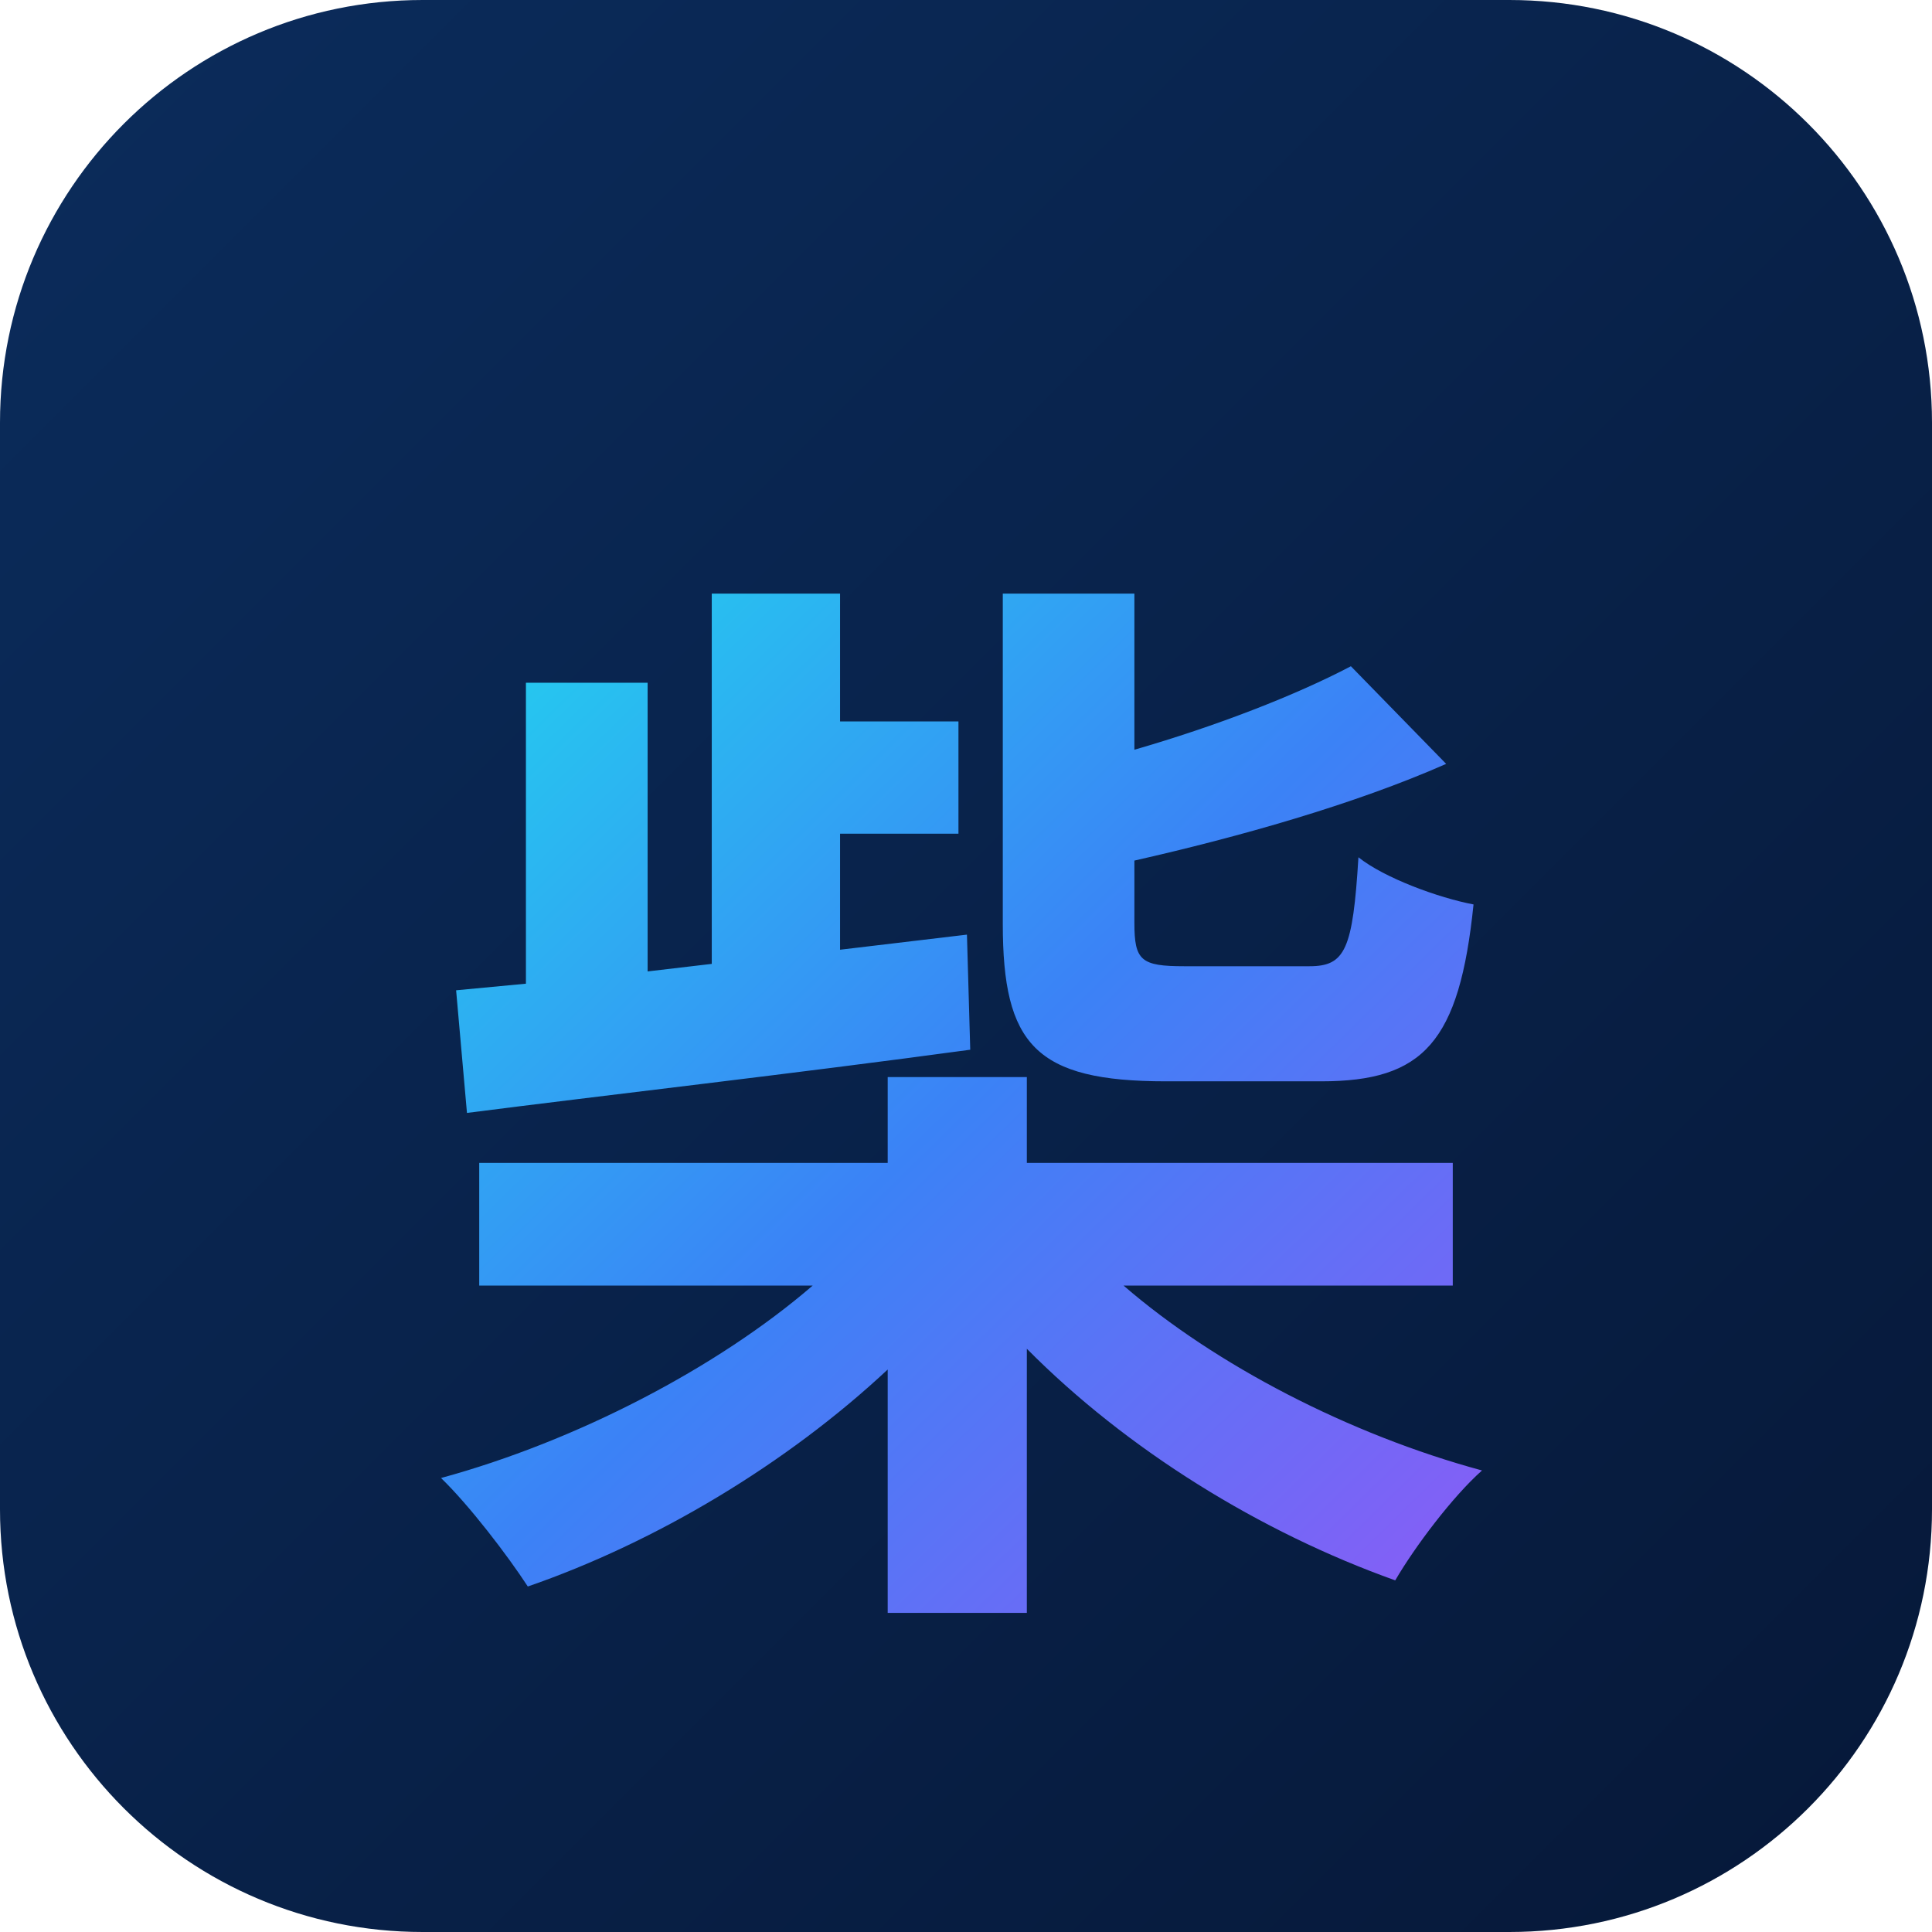
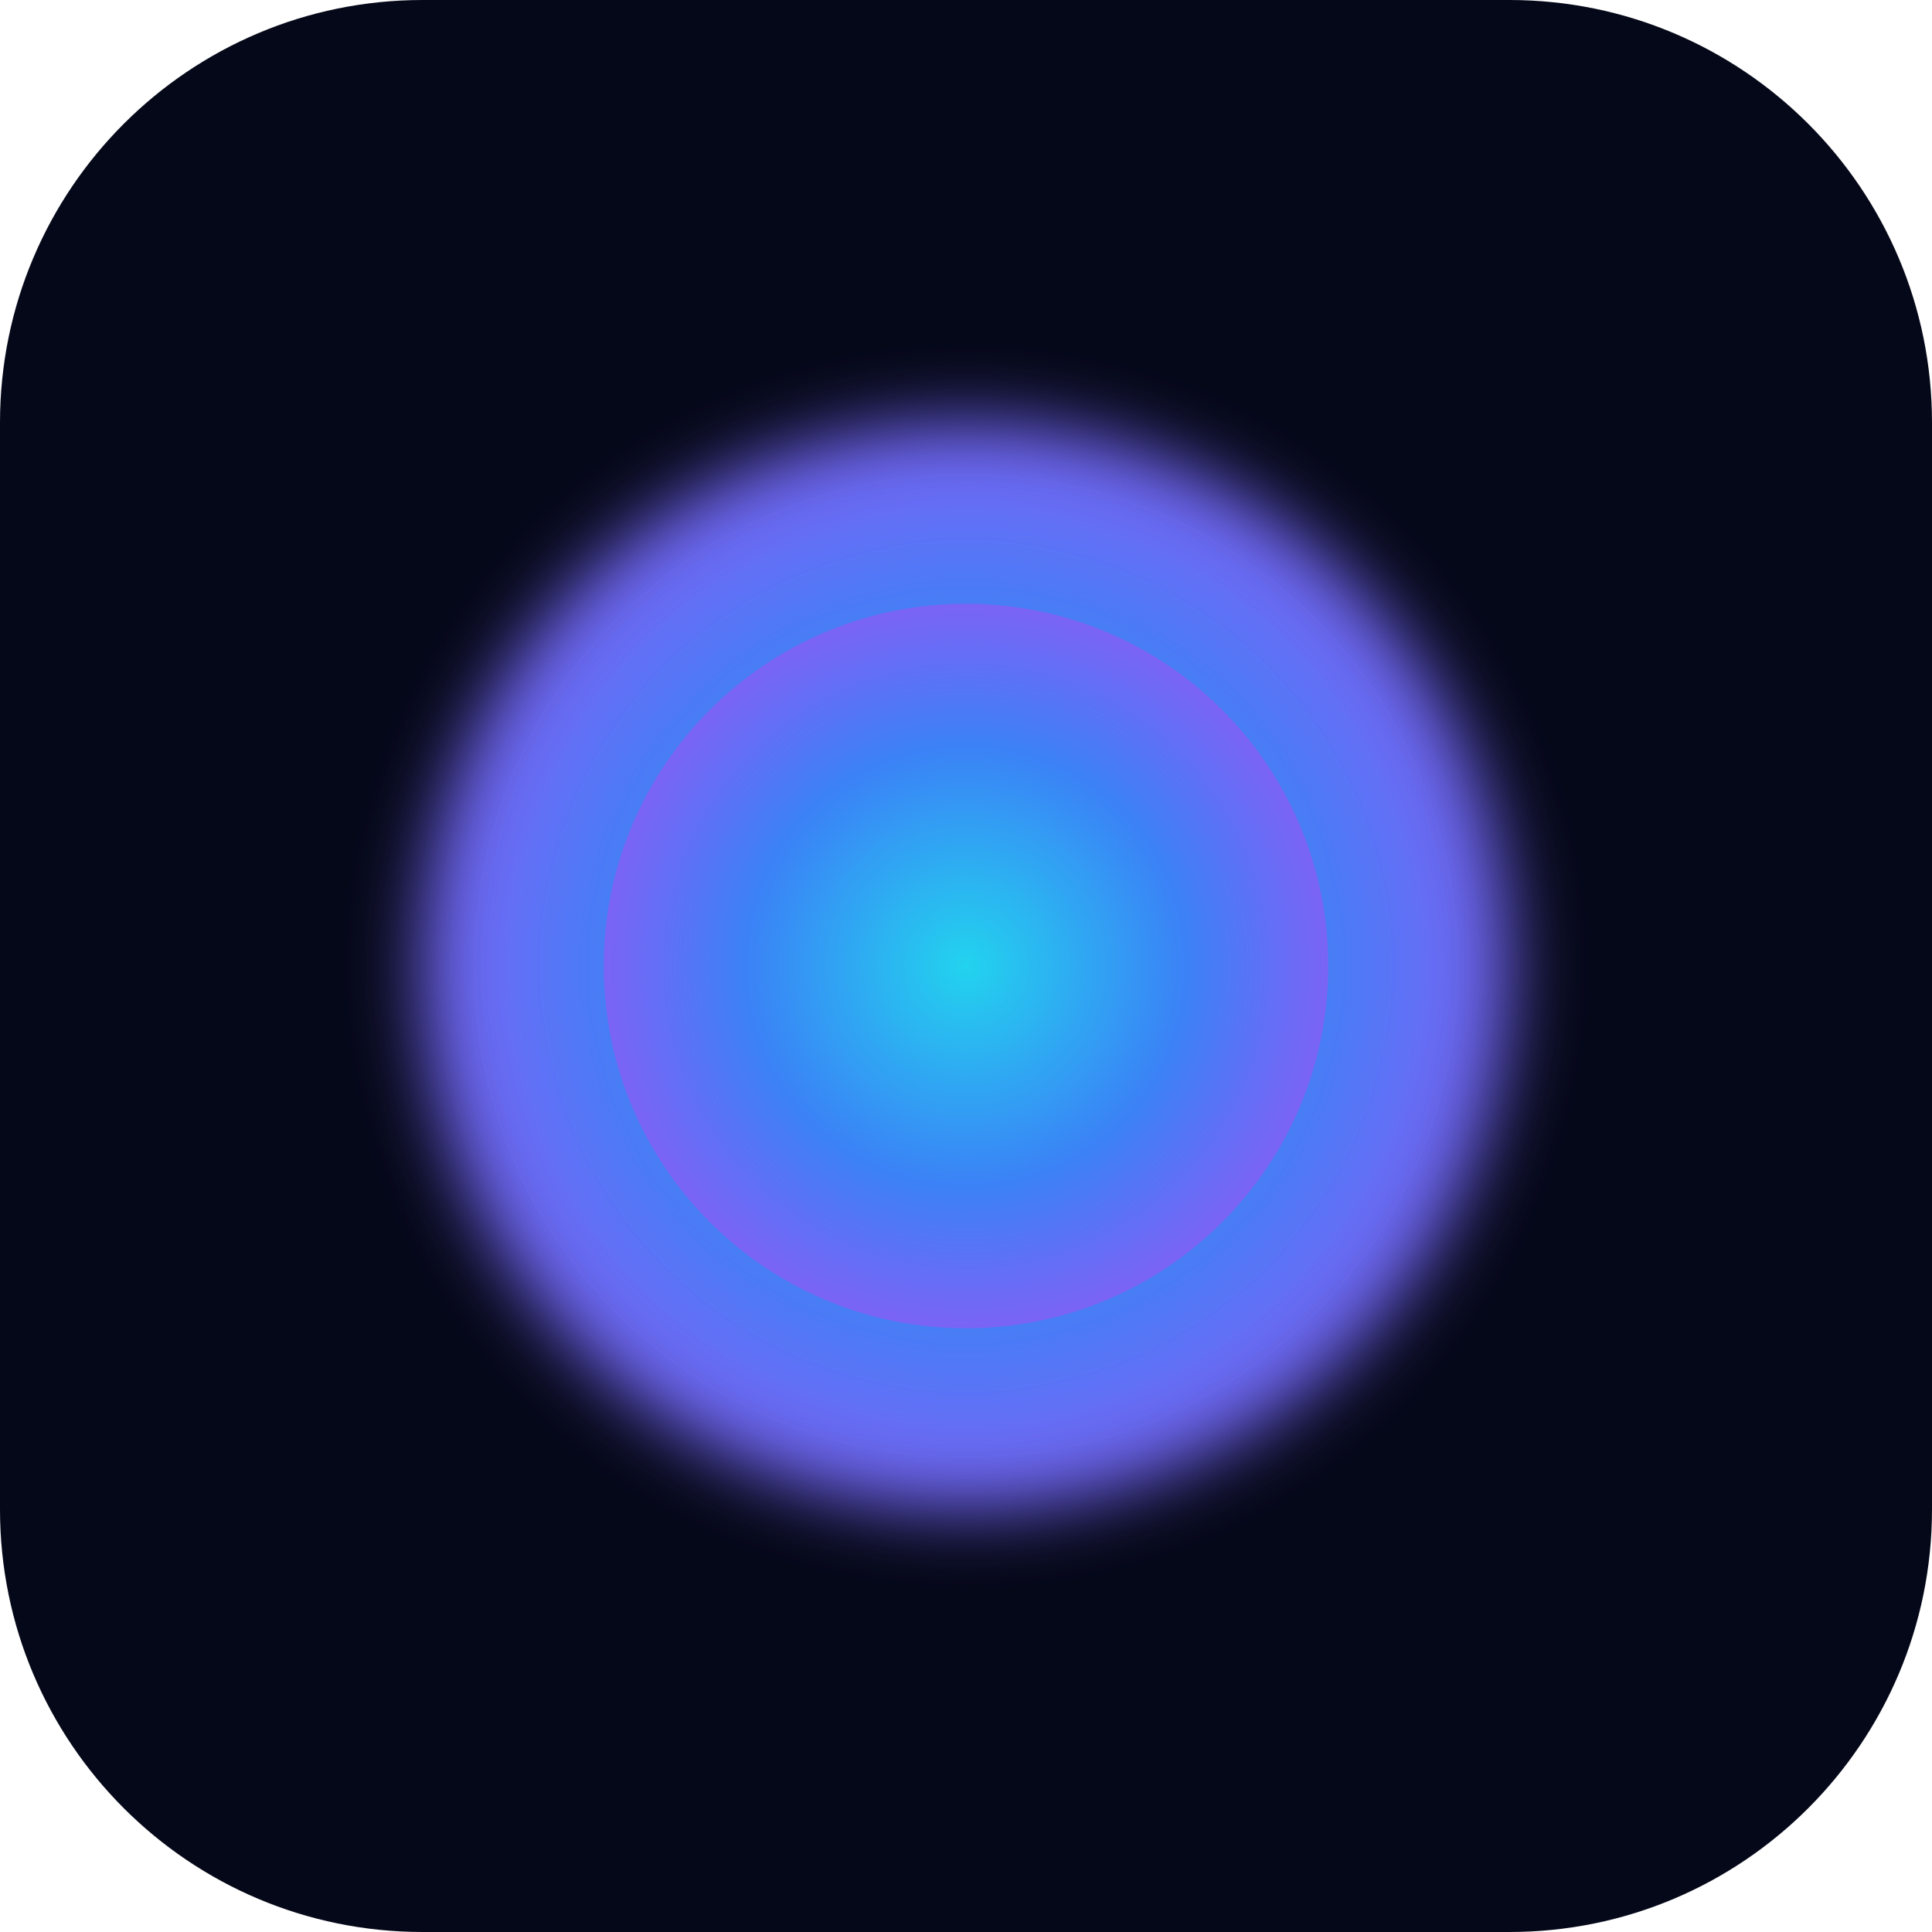
- <svg xmlns="http://www.w3.org/2000/svg" viewBox="0 0 64 64" role="img" aria-label="柴田研究室">
+ <svg xmlns="http://www.w3.org/2000/svg" viewBox="0 0 32 32">
  <defs>
-     <linearGradient id="bg" x1="0" y1="0" x2="1" y2="1">
-       <stop offset="0%" stop-color="#0B2C5C" />
-       <stop offset="100%" stop-color="#061838" />
-     </linearGradient>
-     <linearGradient id="accent" x1="0" y1="0" x2="1" y2="1">
+     <radialGradient id="g" cx="50%" cy="50%" r="55%">
      <stop offset="0%" stop-color="#22D3EE" />
-       <stop offset="50%" stop-color="#3B82F6" />
+       <stop offset="55%" stop-color="#3B82F6" />
      <stop offset="100%" stop-color="#8B5CF6" />
-     </linearGradient>
+     </radialGradient>
+     <filter id="b" x="-20%" y="-20%" width="140%" height="140%">
+       <feGaussianBlur stdDeviation="0.6" />
+     </filter>
  </defs>
-   <rect width="64" height="64" rx="14" fill="url(#bg)" />
-   <text x="50%" y="54%" font-family="'Noto Sans JP','Hiragino Sans','Yu Gothic',sans-serif" font-size="36" font-weight="700" fill="url(#accent)" text-anchor="middle" dominant-baseline="central">柴</text>
+   <rect width="32" height="32" rx="7" fill="#050818" />
+   <circle cx="16" cy="16" r="9" fill="url(#g)" filter="url(#b)" />
+   <circle cx="16" cy="16" r="6" fill="url(#g)" />
</svg>
